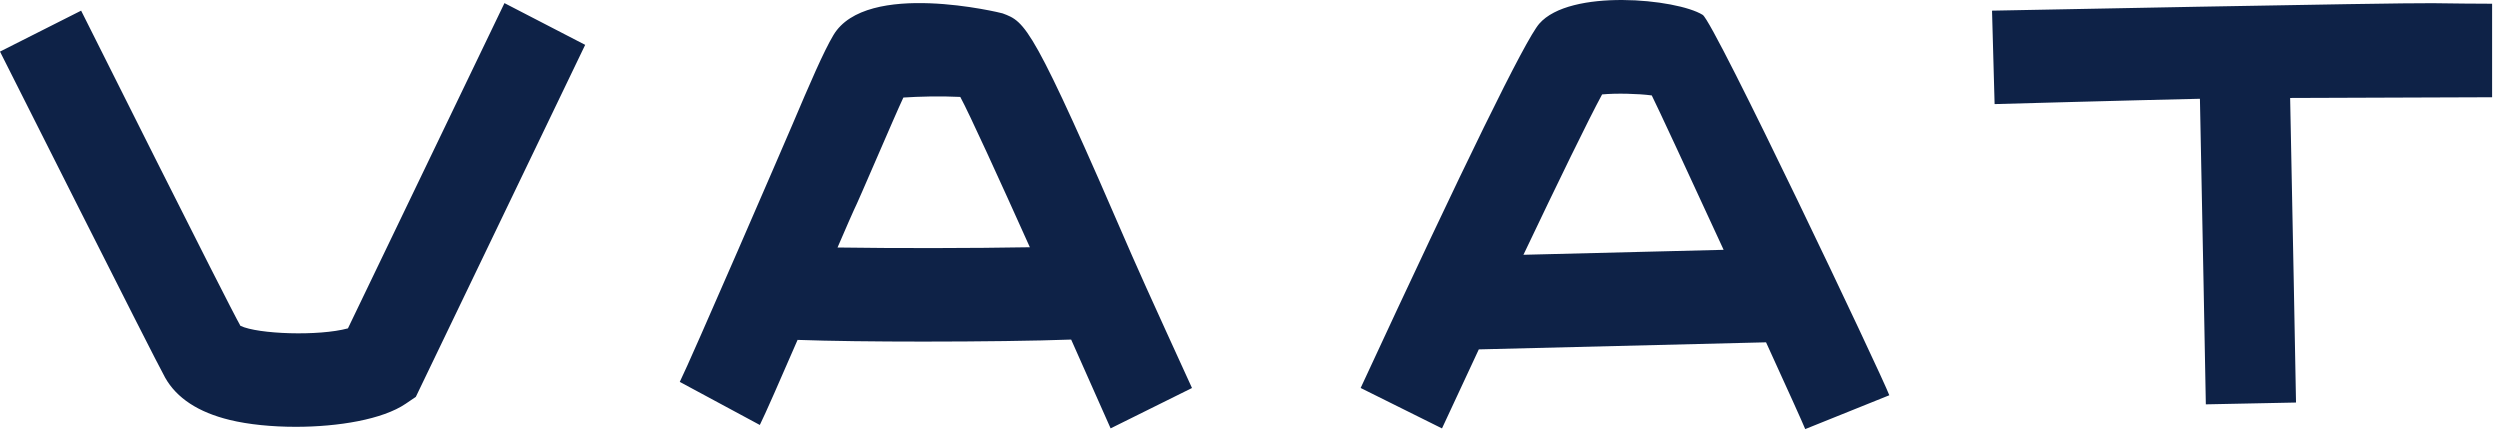
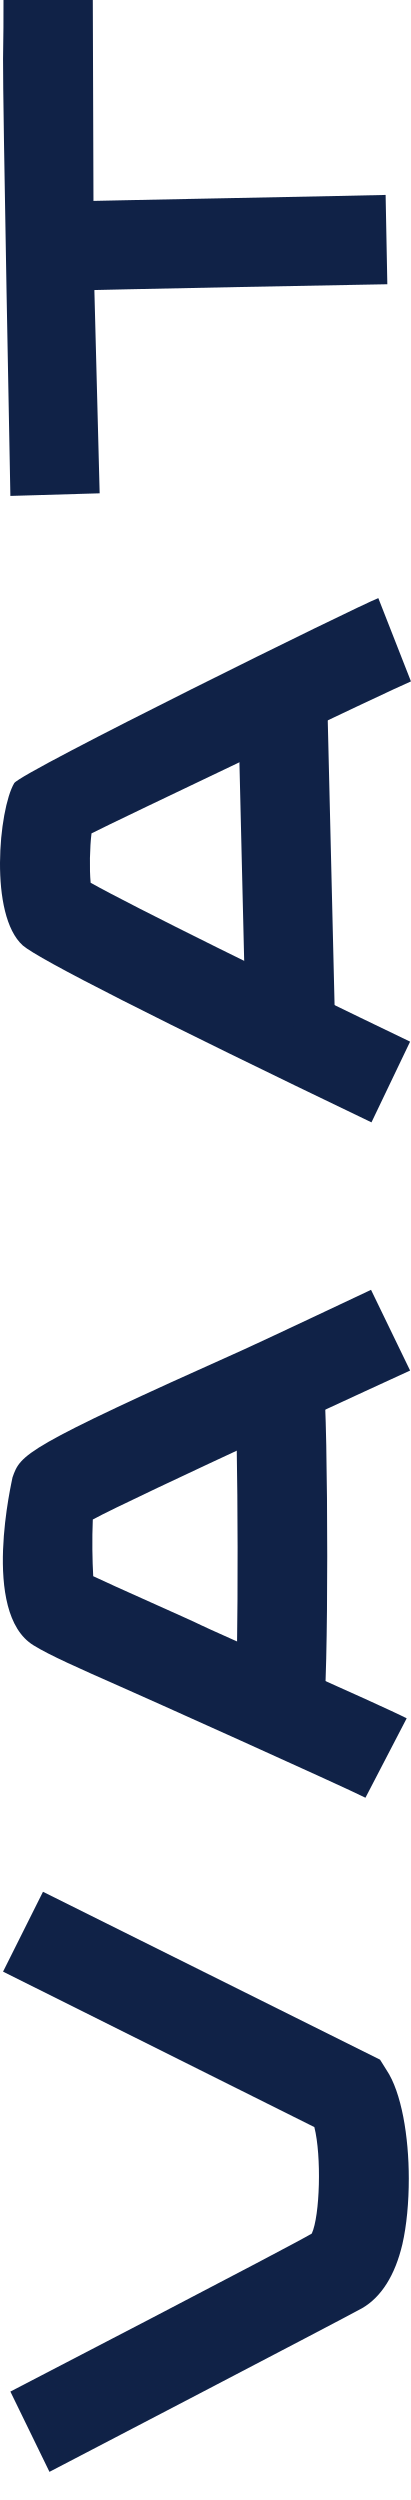
- <svg xmlns="http://www.w3.org/2000/svg" width="69" height="12" viewBox="0 0 69 12">
-   <g fill="none" fill-rule="evenodd" transform="translate(-58 -90)">
-     <rect width="1024" height="192" />
-     <g fill="#0E2247" transform="translate(58 90)">
-       <path d="M9.603 9.063C8.799 9.282 7.119 9.224 6.636 8.993 6.295 8.4 2.239.294 2.239.294L.0658141e-14 1.424C.0658141e-14 1.424 4.262 9.897 4.558 10.423 4.876 10.988 5.476 11.38 6.34 11.59 6.856 11.716 7.502 11.78 8.163 11.78 9.338 11.78 10.562 11.576 11.196 11.144L11.477 10.953 16.151 1.238 13.923.086 9.603 9.063 9.603 9.063zM27.671.369C27.636.356 23.912-.56 23.002.97 22.732 1.422 22.358 2.291 21.858 3.468 21.665 3.922 19.063 9.938 18.762 10.54L20.971 11.729C21.11 11.452 21.541 10.469 22.013 9.381 22.891 9.413 24.177 9.428 25.488 9.428 27.023 9.428 28.586 9.408 29.564 9.372 30.186 10.768 30.653 11.823 30.653 11.823L32.899 10.709C32.899 10.709 31.543 7.748 31.248 7.065 28.484.672 28.312.608 27.671.369L27.671.369zM23.116 6.831C23.365 6.255 23.541 5.85 23.566 5.801 23.68 5.584 24.701 3.18 24.933 2.692 25.359 2.664 25.954 2.648 26.504 2.675 26.747 3.122 27.573 4.931 28.424 6.824 26.873 6.852 24.658 6.855 23.116 6.831L23.116 6.831zM42.482.656C42.094 1.105 40.436 4.487 37.554 10.708L39.799 11.824C40.133 11.104 40.475 10.369 40.815 9.643L48.743 9.448C49.322 10.714 49.765 11.693 49.824 11.843L52.145 10.909C51.938 10.355 47.309.606 46.995.411 46.275-.036 43.326-.319 42.482.656L42.482.656zM42.047 7.032C43.017 4.994 43.841 3.302 44.218 2.606 44.596 2.57 45.21 2.583 45.589 2.634 45.713 2.875 46.625 4.84 47.572 6.895L42.047 7.032 42.047 7.032zM68.782.103C68.319.103 67.722.096 67.14.088 66.052.075 54.98.294 54.98.294L55.051 2.873C55.051 2.873 58.942 2.765 60.718 2.726 60.776 5.426 60.879 11.092 60.881 11.16L63.37 11.11C63.365 10.834 63.265 5.385 63.208 2.704 65.292 2.695 68.451 2.684 68.782 2.684L68.782.103 68.782.103z" />
-     </g>
-   </g>
+ <svg xmlns="http://www.w3.org/2000/svg" width="12" height="73" viewBox="0 0 12 73" fill="none">
+   <path d="M11.937 63.615C11.937 64.305 11.875 64.982 11.749 65.533C11.536 66.436 11.135 67.075 10.571 67.401C10.032 67.702 1.444 72.178 1.444 72.178L0.303 69.834C0.303 69.834 8.502 65.583 9.104 65.22C9.342 64.706 9.392 62.951 9.179 62.111L0.089 57.572L1.255 55.24L11.097 60.142L11.285 60.443C11.724 61.095 11.937 62.386 11.937 63.615Z" fill="#102247" />
+   <path d="M11.975 40.02C11.975 40.02 3.75 43.793 2.71 44.37C2.685 44.947 2.697 45.574 2.722 46.025C3.211 46.263 5.656 47.341 5.869 47.454C6.057 47.555 11.172 49.811 11.875 50.175L10.671 52.494C10.057 52.181 3.976 49.448 3.512 49.247C2.321 48.721 1.443 48.332 0.98 48.044C-0.575 47.091 0.365 43.179 0.365 43.141C0.603 42.464 0.679 42.289 7.148 39.393C7.838 39.079 10.834 37.663 10.834 37.663L11.975 40.02Z" fill="#102247" />
+   <path d="M9.555 45.436C9.555 47.592 9.518 49.699 9.43 50.162L6.86 49.699V49.711C6.972 48.884 6.96 41.511 6.847 40.546L9.442 40.233C9.518 40.822 9.555 43.154 9.555 45.436Z" fill="#102247" />
+   <path d="M12 19.897C11.536 20.085 3.199 24.059 2.672 24.335C2.622 24.736 2.609 25.376 2.647 25.777C3.876 26.467 8.113 28.56 11.975 30.416L10.847 32.773C4.553 29.751 1.13 28.009 0.666 27.608C-0.324 26.717 -0.036 23.633 0.415 22.868C0.616 22.542 10.483 17.678 11.047 17.465L12 19.897Z" fill="#102247" />
+   <path d="M6.942 20.206L7.177 30.02L9.784 29.957L9.549 20.143L6.942 20.206Z" fill="#102247" />
+   <path d="M11.31 8.3C11.223 8.3 3.086 8.45 1.581 8.5L1.506 5.893C3.011 5.855 10.922 5.705 11.26 5.692L11.31 8.3Z" fill="#102247" />
+   <path d="M2.91 14.405L0.303 14.481C0.303 14.481 0.077 2.859 0.089 1.718C0.102 1.103 0.102 0.476 0.102 -1.23978e-05H2.71C2.71 0.489 2.735 6.808 2.735 7.673C2.76 8.588 2.91 14.405 2.91 14.405Z" fill="#102247" />
</svg>
